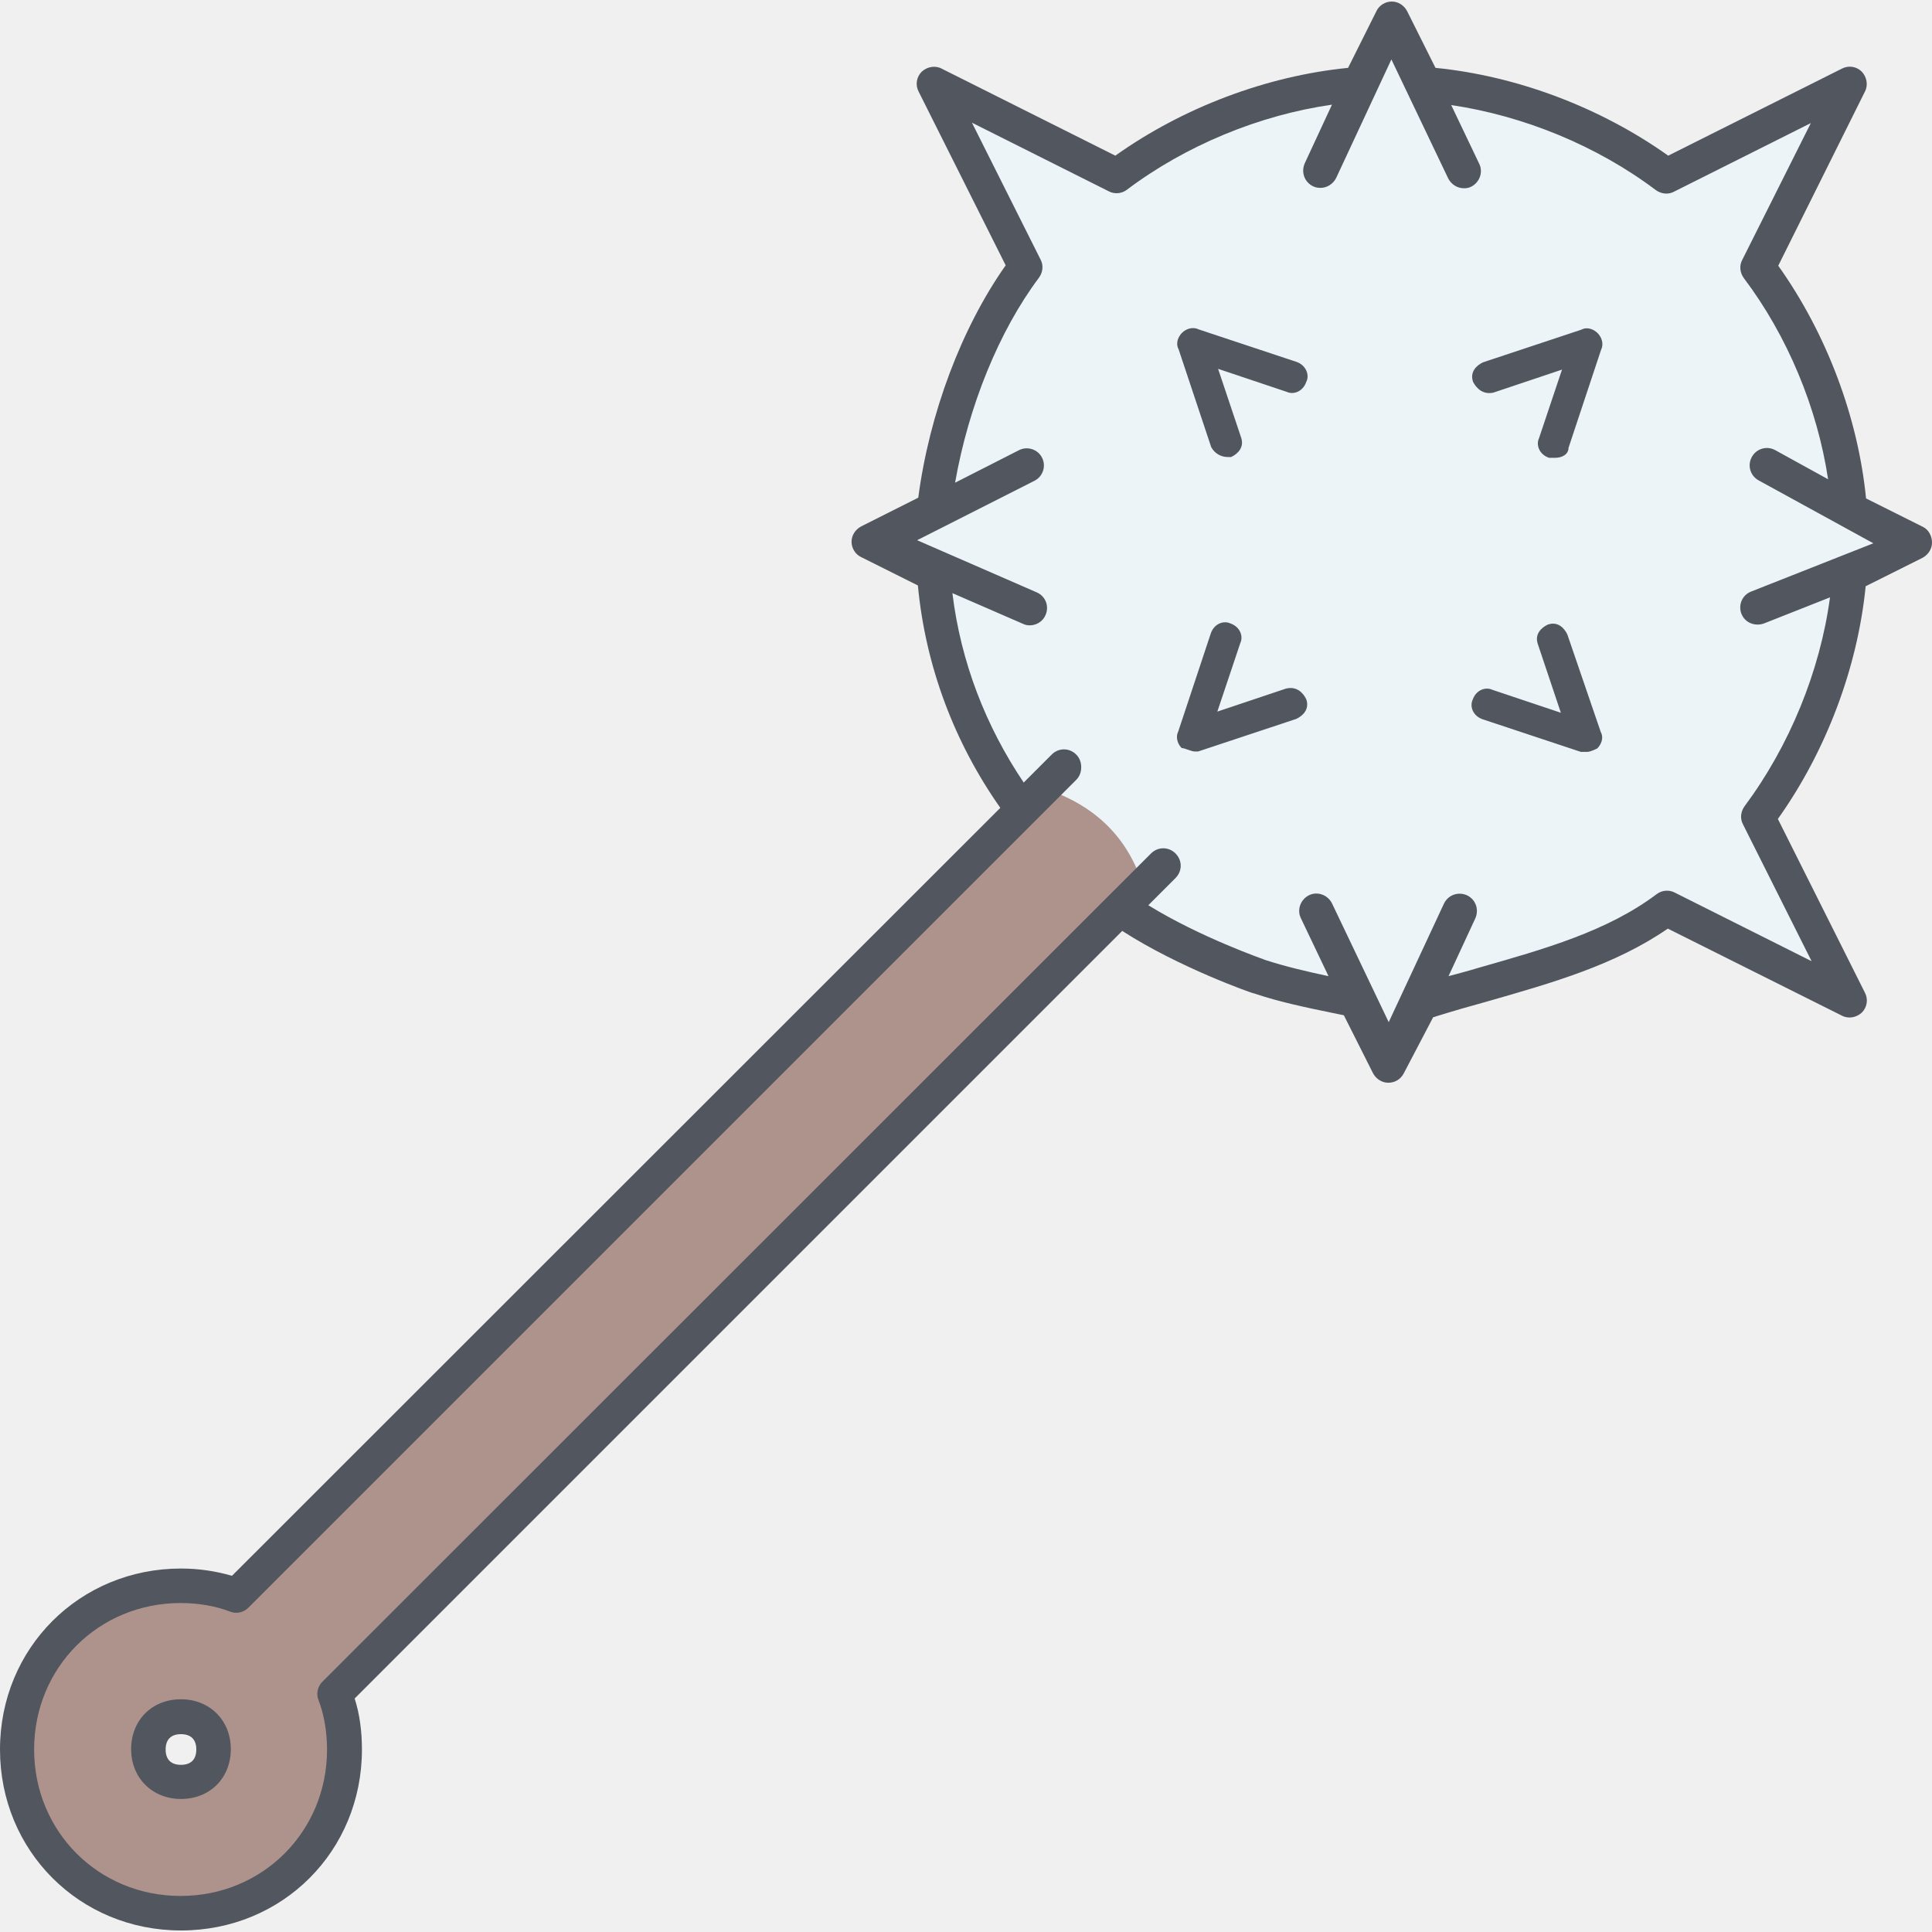
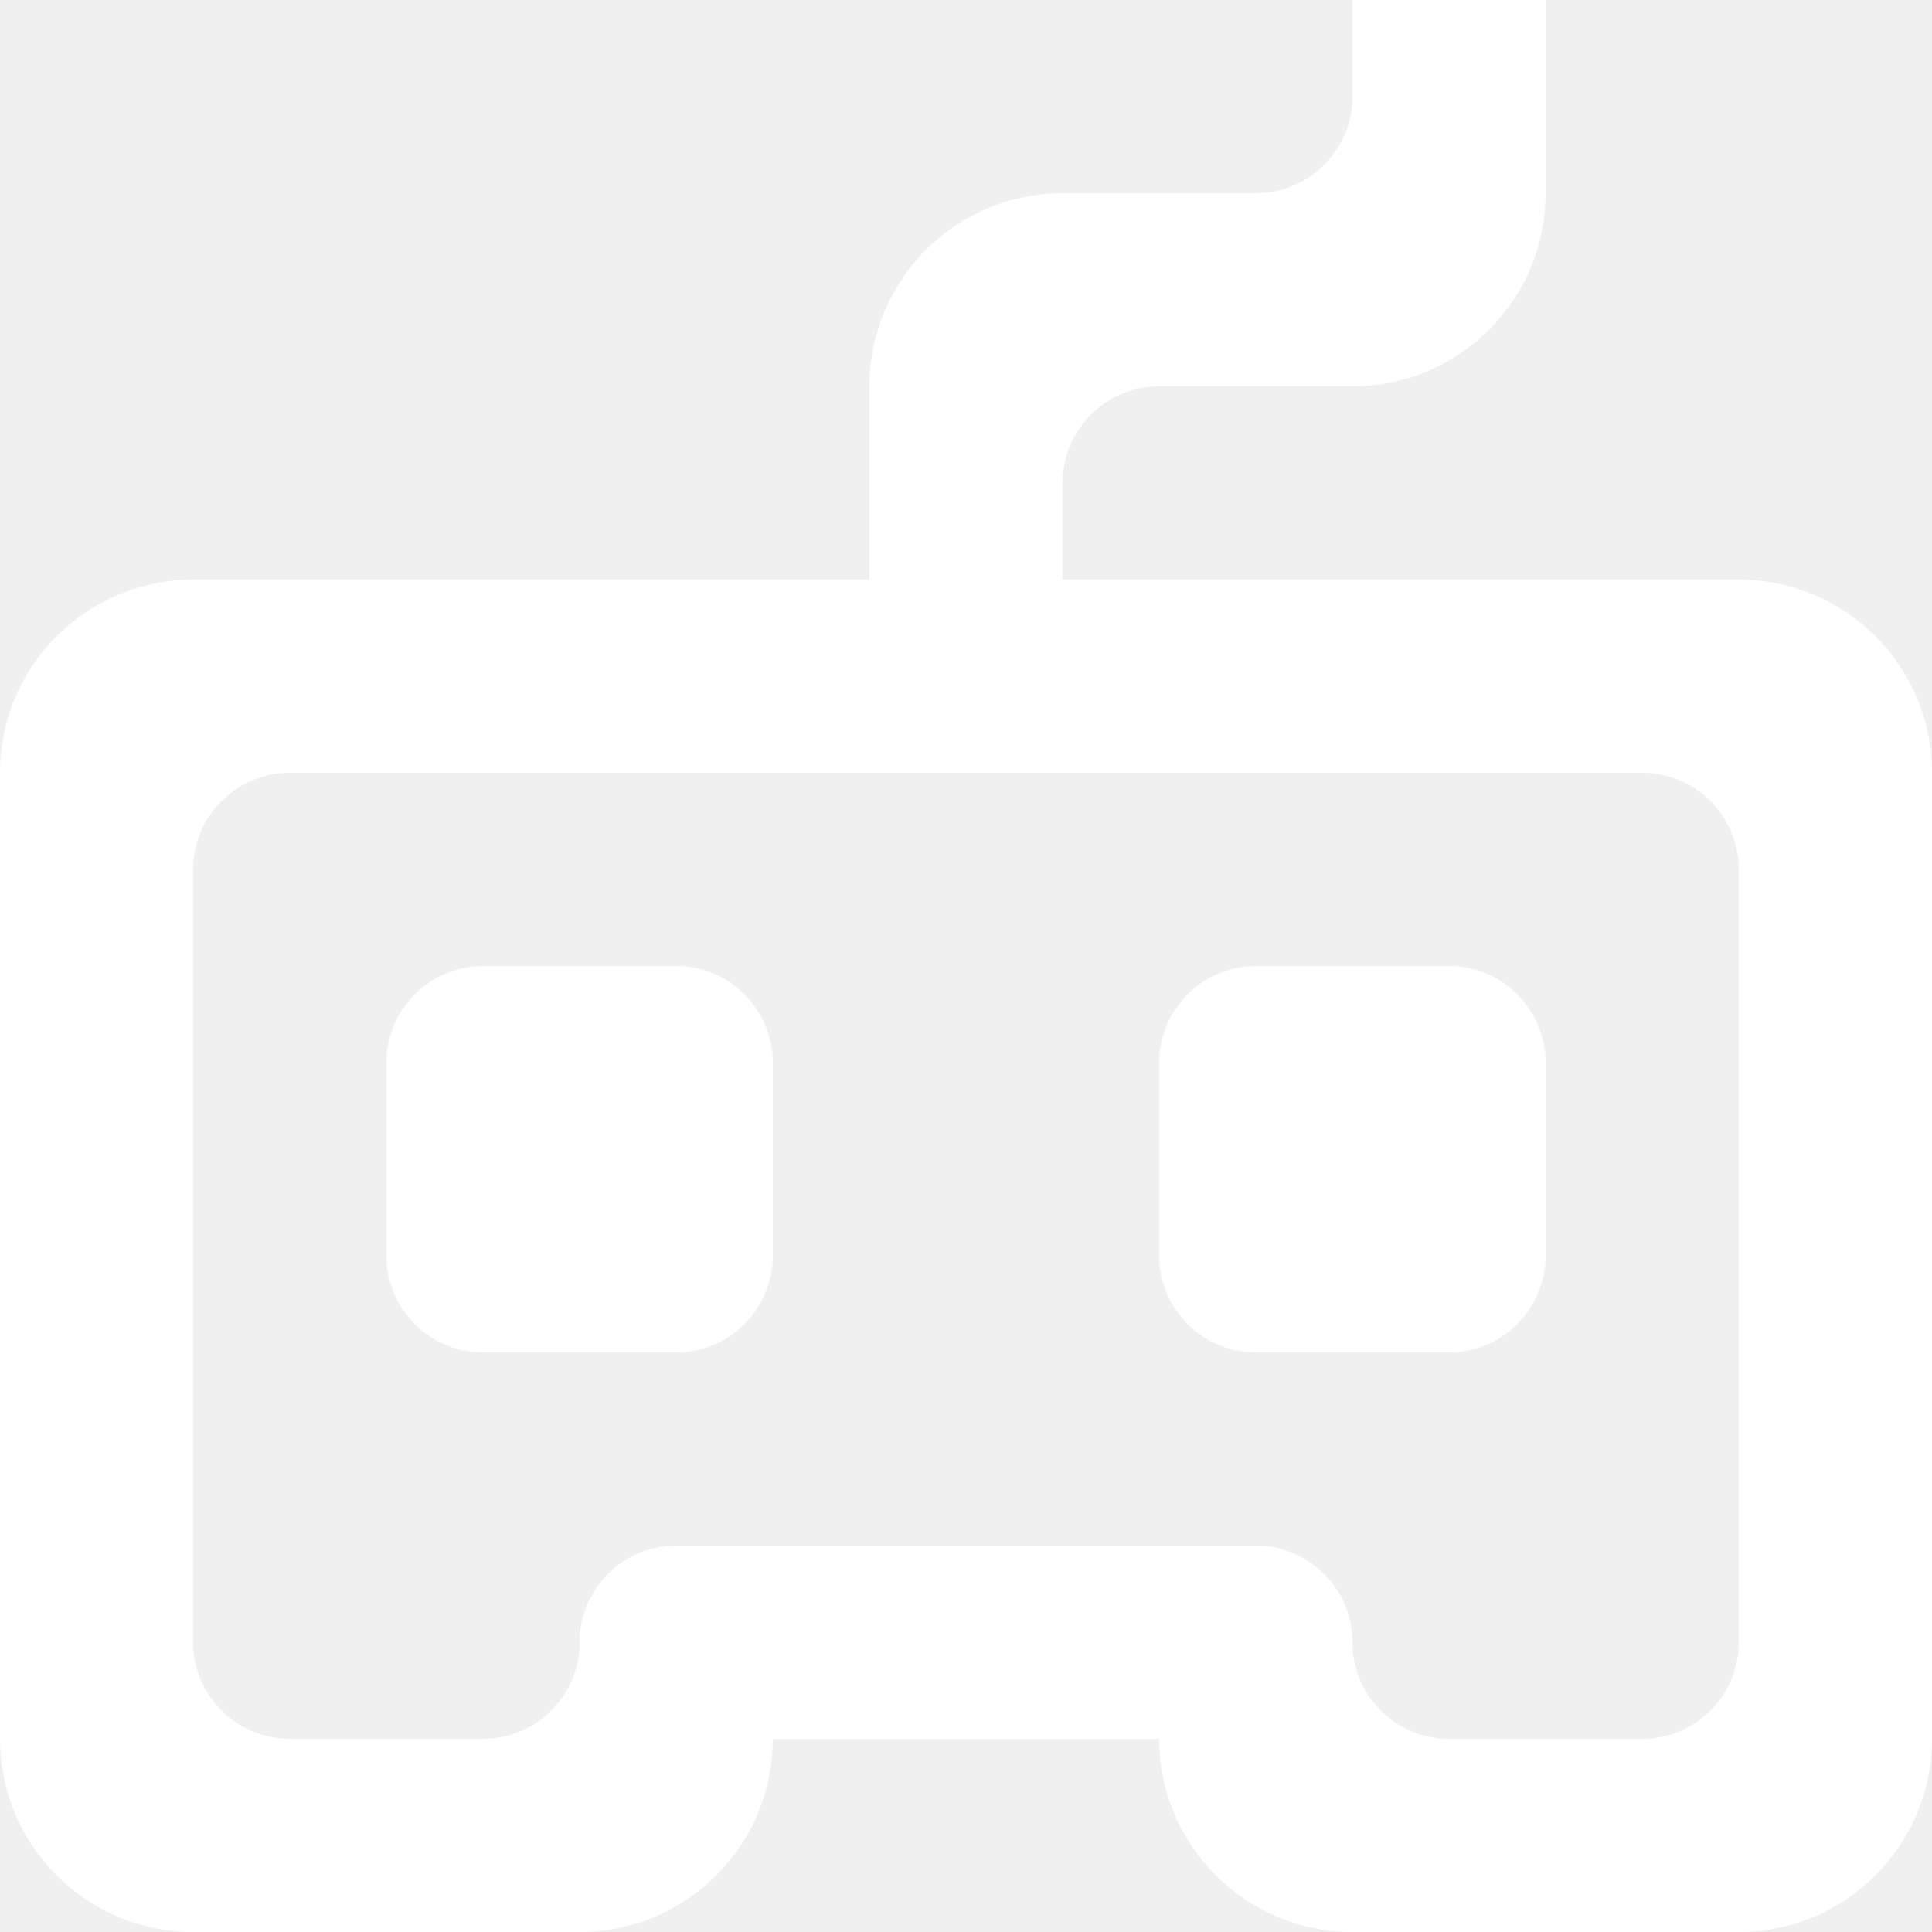
- <svg xmlns="http://www.w3.org/2000/svg" height="800px" width="800px" version="1.1" id="Layer_1" viewBox="0 0 503.9 503.9" xml:space="preserve">
-   <path style="fill:#ECF4F7;" d="M499.4,141.4l-17.1-8.5c-1.7-23-11.1-46.1-23.9-63.1l24-47.9l-47.8,23.9  c-17.1-12.8-40.1-22.2-63.1-23.9L363,4.8l-8.6,17.1c-23,1.7-46.1,11.1-63.1,23.9l-47.9-23.9l23.9,47.8c-12.8,17.1-21.3,41-23.9,63.1  l-17.1,8.5l17.1,8.5c1.7,23,10.2,45.2,23,62.3l26.5,25.3c11.7,7.3,23.6,13.3,35.8,17.3c7.7,2.6,17.1,4.3,24.7,6l8.5,17.1l9.4-17.9  l1.7,0.9c22.2-6.8,44.4-11.1,61.4-23.9l47.8,23.9L458.3,213c12.8-17.1,22.2-40.1,23.9-63.1L499.4,141.4z" />
-   <path style="fill:#AE938D;" d="M298.1,230.9c-3.8-12-12-20.8-25.9-25.3l-5.7,5.7L61.7,416.2c-4.3-1.7-9.4-2.6-14.5-2.6  c-23.9,0-42.7,18.8-42.7,42.7c0,23.9,18.8,42.7,42.7,42.7s42.7-18.8,42.7-42.7c0-5.1-0.9-10.2-2.6-14.5L293,236.1L298.1,230.9z   M47.2,464.8c-5.1,0-8.5-3.4-8.5-8.5s3.4-8.5,8.5-8.5s8.5,3.4,8.5,8.5S52.3,464.8,47.2,464.8z" />
-   <path style="fill:#51565F;" d="M501.5,137.4l-14.8-7.4c-2.1-21.2-10.3-43-22.9-60.7l22.6-45.4c0.9-1.7,0.5-3.8-0.8-5.2  c-1.4-1.4-3.5-1.7-5.2-0.8l-45.3,22.7c-17.7-12.6-39.5-20.8-60.7-22.9L367,2.9c-0.8-1.5-2.3-2.5-4-2.5s-3.3,1-4,2.5l-7.4,14.8  c-21.2,2.1-43,10.3-60.7,22.9l-45.3-22.7c-1.7-0.9-3.8-0.5-5.2,0.8c-1.4,1.4-1.7,3.5-0.8,5.2l22.7,45.3  c-11.5,16.3-19.9,38.6-22.8,60.6l-14.9,7.5c-1.5,0.8-2.5,2.3-2.5,4s1,3.3,2.5,4l14.8,7.4c2,21.2,9.6,41.1,21.5,58L60.5,411  c-4.1-1.2-8.6-1.9-13.3-1.9C20.8,409.1,0,429.8,0,456.3c0,26.4,20.7,47.2,47.2,47.2s47.2-20.7,47.2-47.2c0-4.7-0.6-9.3-1.9-13.3  l200.2-200.2c14.9,9.6,33.8,16.2,34,16.2c0.1,0,0.2,0.1,0.4,0.1c0.1,0,0.2,0.1,0.3,0.1c6.2,2.1,13.4,3.6,19.7,4.9  c1.1,0.2,2.3,0.5,3.4,0.7l7.6,15.1c0.8,1.5,2.3,2.5,4,2.5l0,0c1.7,0,3.2-0.9,4-2.4l7.7-14.7c0.2,0,0.5-0.1,0.7-0.2  c4.5-1.4,9-2.7,13.4-3.9c17.1-4.9,33.3-9.5,47.1-19l45.4,22.7c1.7,0.9,3.8,0.5,5.2-0.8c1.4-1.4,1.7-3.5,0.8-5.2l-22.7-45.3  c12.6-17.7,20.8-39.5,22.9-60.7l14.8-7.4c1.5-0.8,2.5-2.3,2.5-4S503,138.1,501.5,137.4z M456.7,154.3c-2.3,0.9-3.4,3.5-2.5,5.8  c0.7,1.8,2.4,2.8,4.2,2.8c0.6,0,1.1-0.1,1.7-0.3l17.2-6.8c-2.6,19.3-10.6,38.8-22.3,54.5c-1,1.4-1.2,3.2-0.4,4.7l17.9,35.7  l-35.7-17.9c-1.5-0.8-3.4-0.6-4.7,0.4c-12.9,9.7-29.2,14.3-46.4,19.2c-2.6,0.8-5.3,1.5-7.9,2.2l7-15.1c1-2.3,0.1-4.9-2.2-6  c-2.3-1-4.9-0.1-6,2.2l-14.4,30.9l-14.8-31c-1.1-2.2-3.8-3.2-6-2.1c-2.2,1.1-3.2,3.8-2.1,6l7.2,15.1c-5.6-1.2-11.2-2.5-16.1-4.1  c-0.1,0-0.2,0-0.3-0.1c-0.1,0-0.2-0.1-0.3-0.1c-0.2-0.1-16.7-5.8-30.3-14.2l6.5-6.5l0.1-0.1l0.5-0.5c1.8-1.8,1.8-4.6,0-6.4  c-1.8-1.8-4.6-1.8-6.4,0l-216.1,216c-1.3,1.3-1.7,3.2-1,4.9c1.4,3.6,2.2,8.2,2.2,12.8c0,21.4-16.8,38.2-38.2,38.2  S8.9,477.7,8.9,456.3c0-21.4,16.8-38.2,38.2-38.2c4.7,0,9.2,0.8,12.8,2.2c1.7,0.7,3.6,0.3,4.9-1l215.9-215.9  c0.9-0.9,1.3-2.1,1.3-3.3s-0.4-2.4-1.3-3.3c-1.8-1.8-4.6-1.8-6.4,0l-7.3,7.3c-9.9-14.7-16.4-31.4-18.6-49.4l18.4,8  c0.6,0.3,1.2,0.4,1.8,0.4c1.7,0,3.4-1,4.1-2.7c1-2.3,0-4.9-2.3-5.9l-31.2-13.6l30.6-15.5c2.2-1.1,3.1-3.8,2-6s-3.8-3.1-6-2  l-16.7,8.5c3.5-19.9,11.4-39.5,21.9-53.5c1-1.4,1.2-3.2,0.4-4.7L253.5,32l35.7,17.9c1.5,0.8,3.4,0.6,4.7-0.4  c15.4-11.6,34.6-19.5,53.5-22.2l-7.1,15.3c-1,2.3-0.1,4.9,2.2,6c0.6,0.3,1.3,0.4,1.9,0.4c1.7,0,3.3-1,4.1-2.6l14.4-30.9l14.8,31  c0.8,1.6,2.4,2.6,4.1,2.6c0.7,0,1.3-0.1,1.9-0.4c2.2-1.1,3.2-3.8,2.1-6l-7.3-15.3c18.9,2.8,38,10.6,53.4,22.2c1.4,1,3.2,1.2,4.7,0.4  l35.7-17.9l-17.9,35.7c-0.8,1.5-0.6,3.3,0.4,4.7c11.4,15.1,19.2,33.9,22,52.5l-13.8-7.6c-2.2-1.2-4.9-0.4-6.1,1.8  c-1.2,2.2-0.4,4.9,1.8,6.1l29.9,16.4L456.7,154.3z M47.2,443.2c-7.6,0-13,5.5-13,13s5.5,13,13,13c7.6,0,13-5.5,13-13  S54.7,443.2,47.2,443.2z M47.2,460.3c-2.6,0-4-1.4-4-4s1.4-4,4-4s4,1.4,4,4S49.8,460.3,47.2,460.3z M417.5,190.9  c0.9,1.7,0,3.4-0.9,4.3c0,0-1.7,0.9-2.6,0.9s-0.9,0-1.7,0l-25.6-8.5c-2.6-0.9-3.4-3.4-2.6-5.1c0.9-2.6,3.4-3.4,5.1-2.6l17.9,6  l-6-17.9c-0.9-2.6,0.9-4.3,2.6-5.1c2.6-0.9,4.3,0.9,5.1,2.6L417.5,190.9z M340.7,182.4c0.9,2.6-0.9,4.3-2.6,5.1l-25.6,8.5  c0,0,0,0-0.9,0s-2.6-0.9-3.4-0.9c-0.9-0.9-1.7-2.6-0.9-4.3l8.5-25.6c0.9-2.6,3.4-3.4,5.1-2.6c2.6,0.9,3.4,3.4,2.6,5.1l-6,17.9  l17.9-6C338.2,178.9,339.9,180.7,340.7,182.4z M384.2,99.6c-0.9-2.6,0.9-4.3,2.6-5.1l25.6-8.5c1.7-0.9,3.4,0,4.3,0.9  s1.7,2.6,0.9,4.3l-8.5,25.6c0,1.7-1.7,2.6-3.4,2.6c-0.9,0-0.9,0-1.7,0c-2.6-0.9-3.4-3.4-2.6-5.1l6-17.9l-17.9,6  C386.8,103,385.1,101.3,384.2,99.6z M340.7,99.6c-0.9,2.6-3.4,3.4-5.1,2.6l-17.9-6l6,17.9c0.9,2.6-0.9,4.3-2.6,5.1c0,0,0,0-0.9,0  c-1.7,0-3.4-0.9-4.3-2.6l-8.5-25.5c-0.9-1.7,0-3.4,0.9-4.3s2.6-1.7,4.3-0.9l25.6,8.5C340.7,95.3,341.6,97.9,340.7,99.6z" />
+ <svg xmlns="http://www.w3.org/2000/svg" width="800px" height="800px" viewBox="0 0 20 20" version="1.1" fill="#000000" stroke="#000000">
+   <g id="SVGRepo_bgCarrier" stroke-width="0" />
+   <g id="SVGRepo_tracerCarrier" stroke-linecap="round" stroke-linejoin="round" />
+   <g id="SVGRepo_iconCarrier">
+     <defs> </defs>
+     <g id="Page-1" stroke="none" stroke-width="1" fill="none" fill-rule="evenodd">
+       <g id="Dribbble-Light-Preview" transform="translate(-420, -4679)" fill="#ffffff">
+         <g id="icons" transform="translate(56, 160)">
+           <path d="M382,4528 C382,4527.448 381.552,4527 381,4527 L367,4527 C366.448,4527 366,4527.448 366,4528 L366,4536 C366,4536.552 366.448,4537 367,4537 L369,4537 C369.552,4537 370,4536.552 370,4536 C370,4535.448 370.448,4535 371,4535 L377,4535 C377.552,4535 378,4535.448 378,4536 C378,4536.552 378.448,4537 379,4537 L381,4537 C381.552,4537 382,4536.552 382,4536 L382,4528 Z M384,4527 L384,4537 C384,4538.105 383.105,4539 382,4539 L378,4539 C376.895,4539 376,4538.105 376,4537 L372,4537 C372,4538.105 371.105,4539 370,4539 L366,4539 C364.895,4539 364,4538.105 364,4537 L364,4527 C364,4525.895 364.895,4525 366,4525 L373,4525 L373,4523 C373,4521.895 373.895,4521 375,4521 L377,4521 C377.552,4521 378,4520.552 378,4520 L378,4519 L380,4519 L380,4521 C380,4522.105 379.105,4523 378,4523 L376,4523 C375.448,4523 375,4523.448 375,4524 L375,4525 L382,4525 C383.105,4525 384,4525.895 384,4527 L384,4527 Z M379,4529 L377,4529 C376.448,4529 376,4529.448 376,4530 L376,4531 L376,4532 C376,4532.552 376.448,4533 377,4533 L379,4533 C379.552,4533 380,4532.552 380,4532 L380,4531 L380,4530 C380,4529.448 379.552,4529 379,4529 L379,4529 Z M372,4530 L372,4531 L372,4532 C372,4532.552 371.552,4533 371,4533 L369,4533 C368.448,4533 368,4532.552 368,4532 L368,4531 L368,4530 C368,4529.448 368.448,4529 369,4529 L371,4529 C371.552,4529 372,4529.448 372,4530 L372,4530 Z" id="game_controller_round-[#ffffff]"> </path>
+         </g>
+       </g>
+     </g>
+   </g>
</svg>
